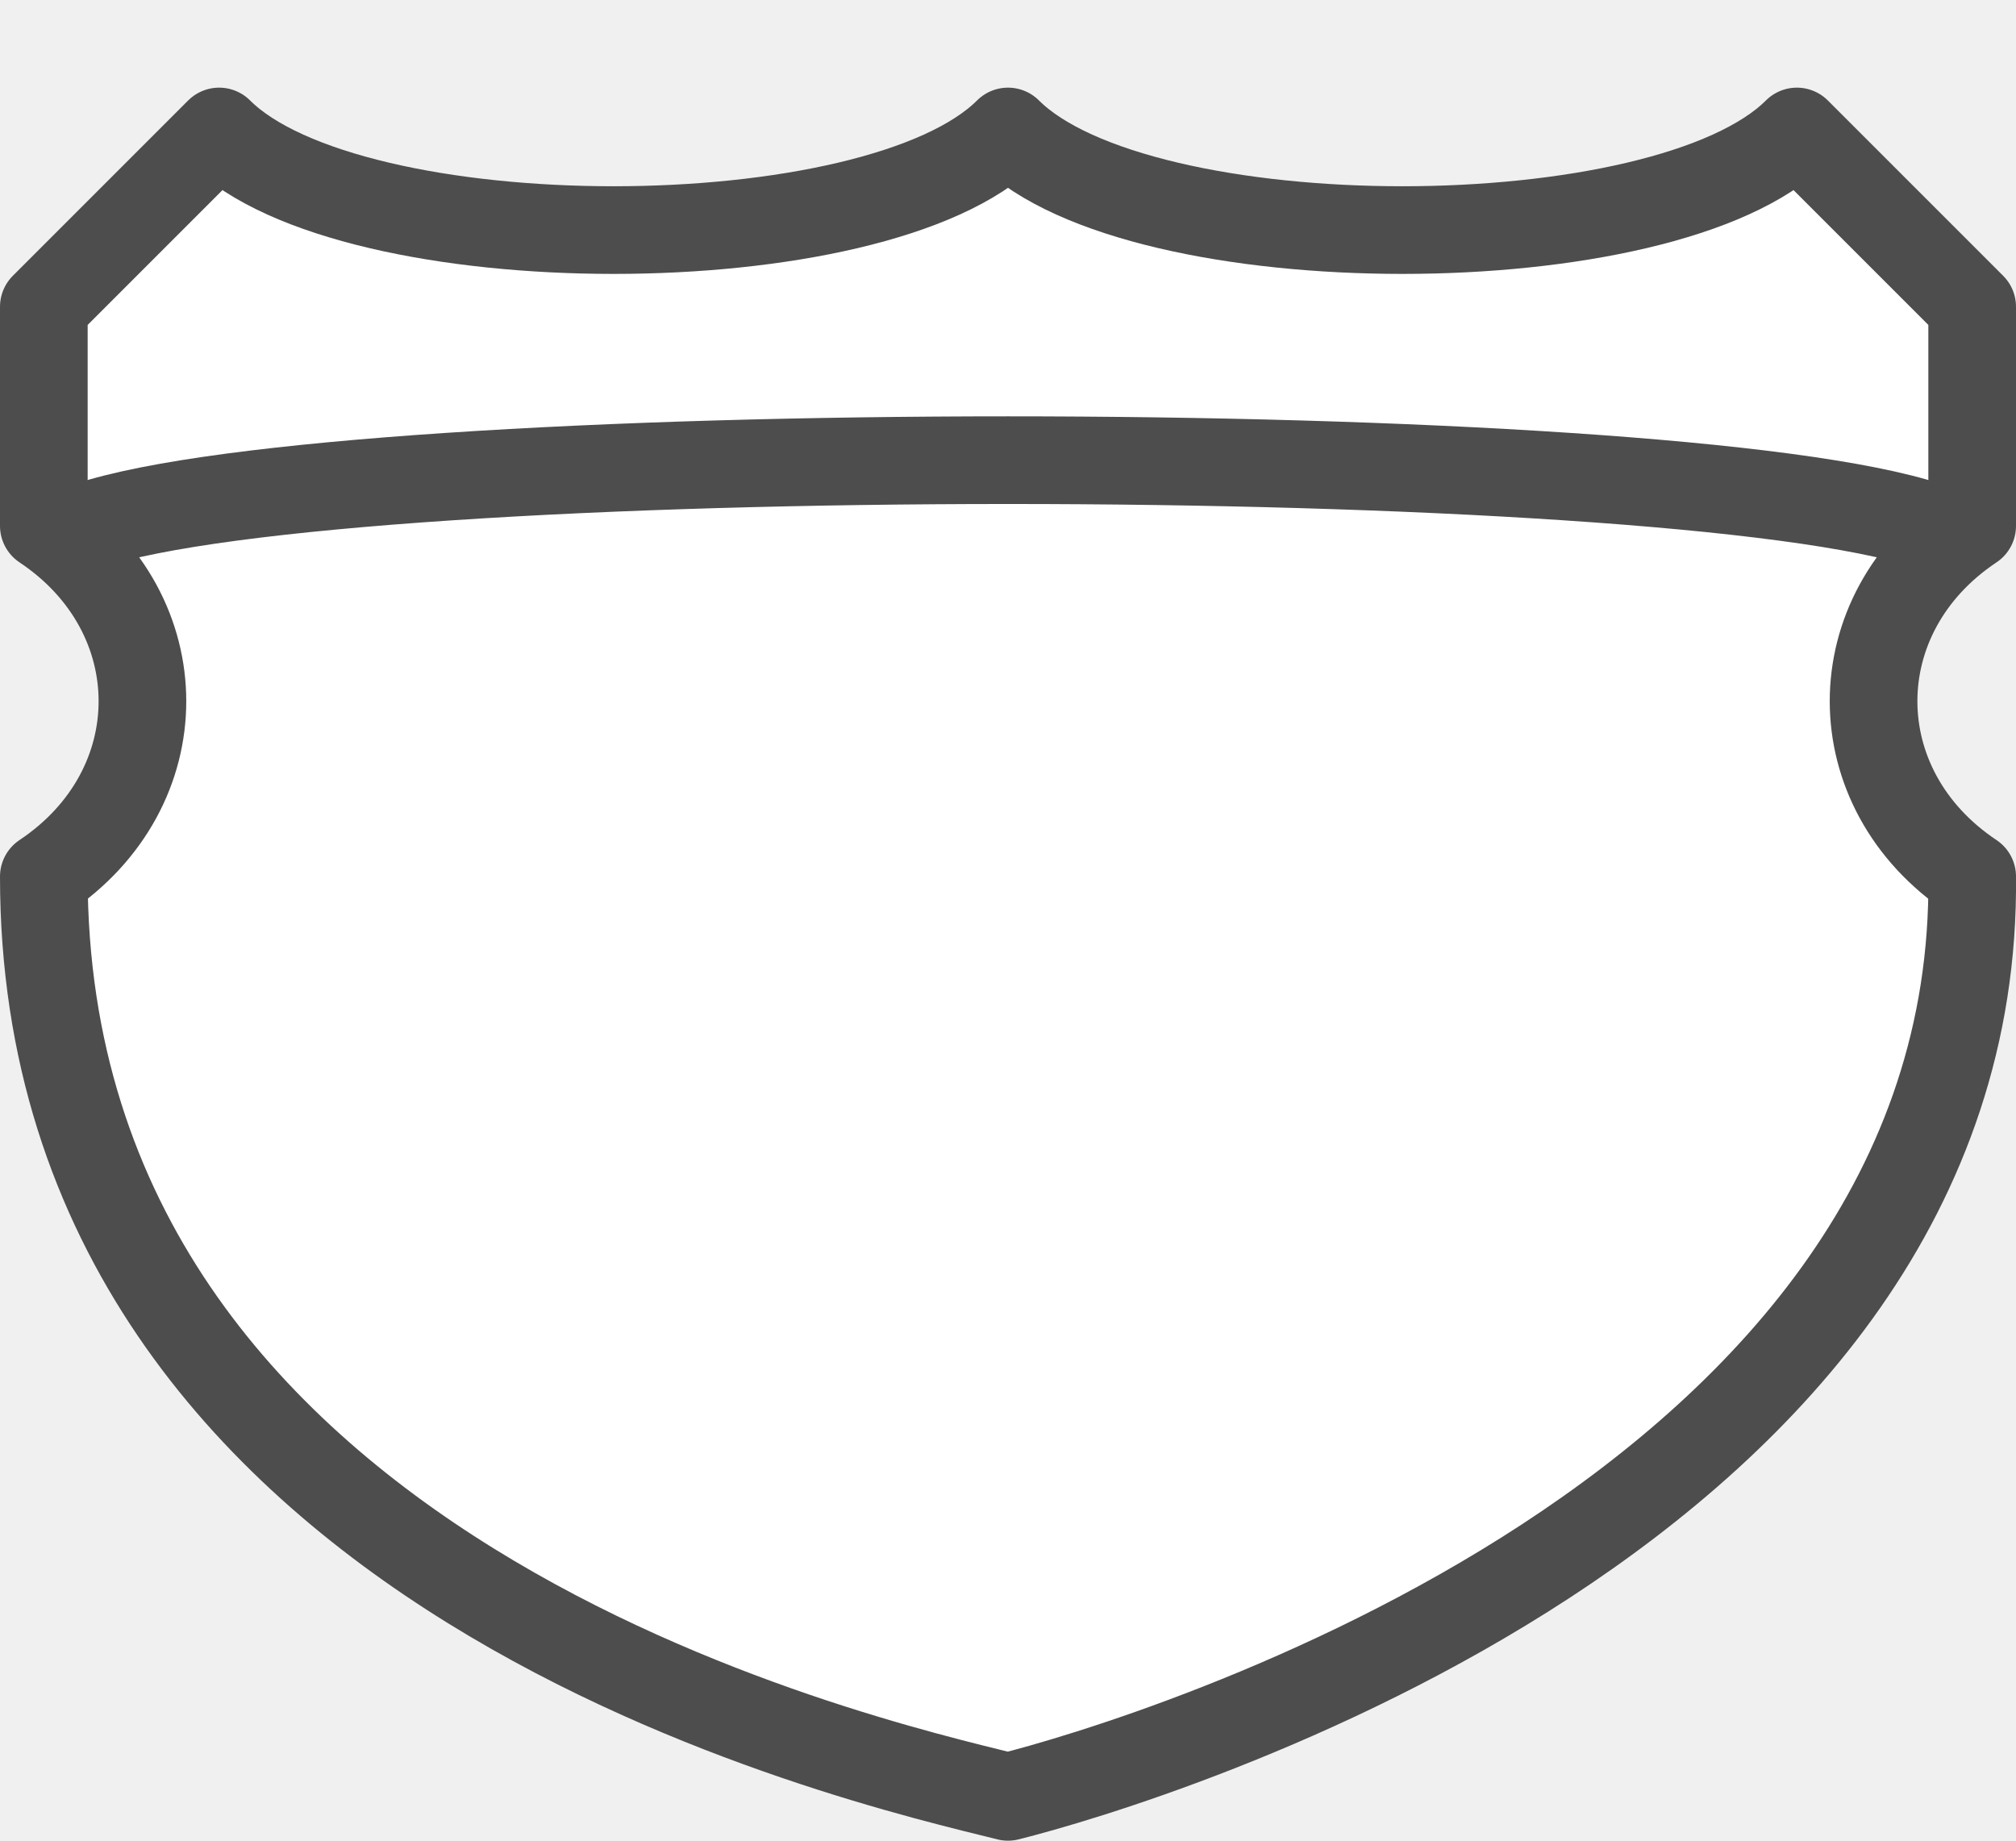
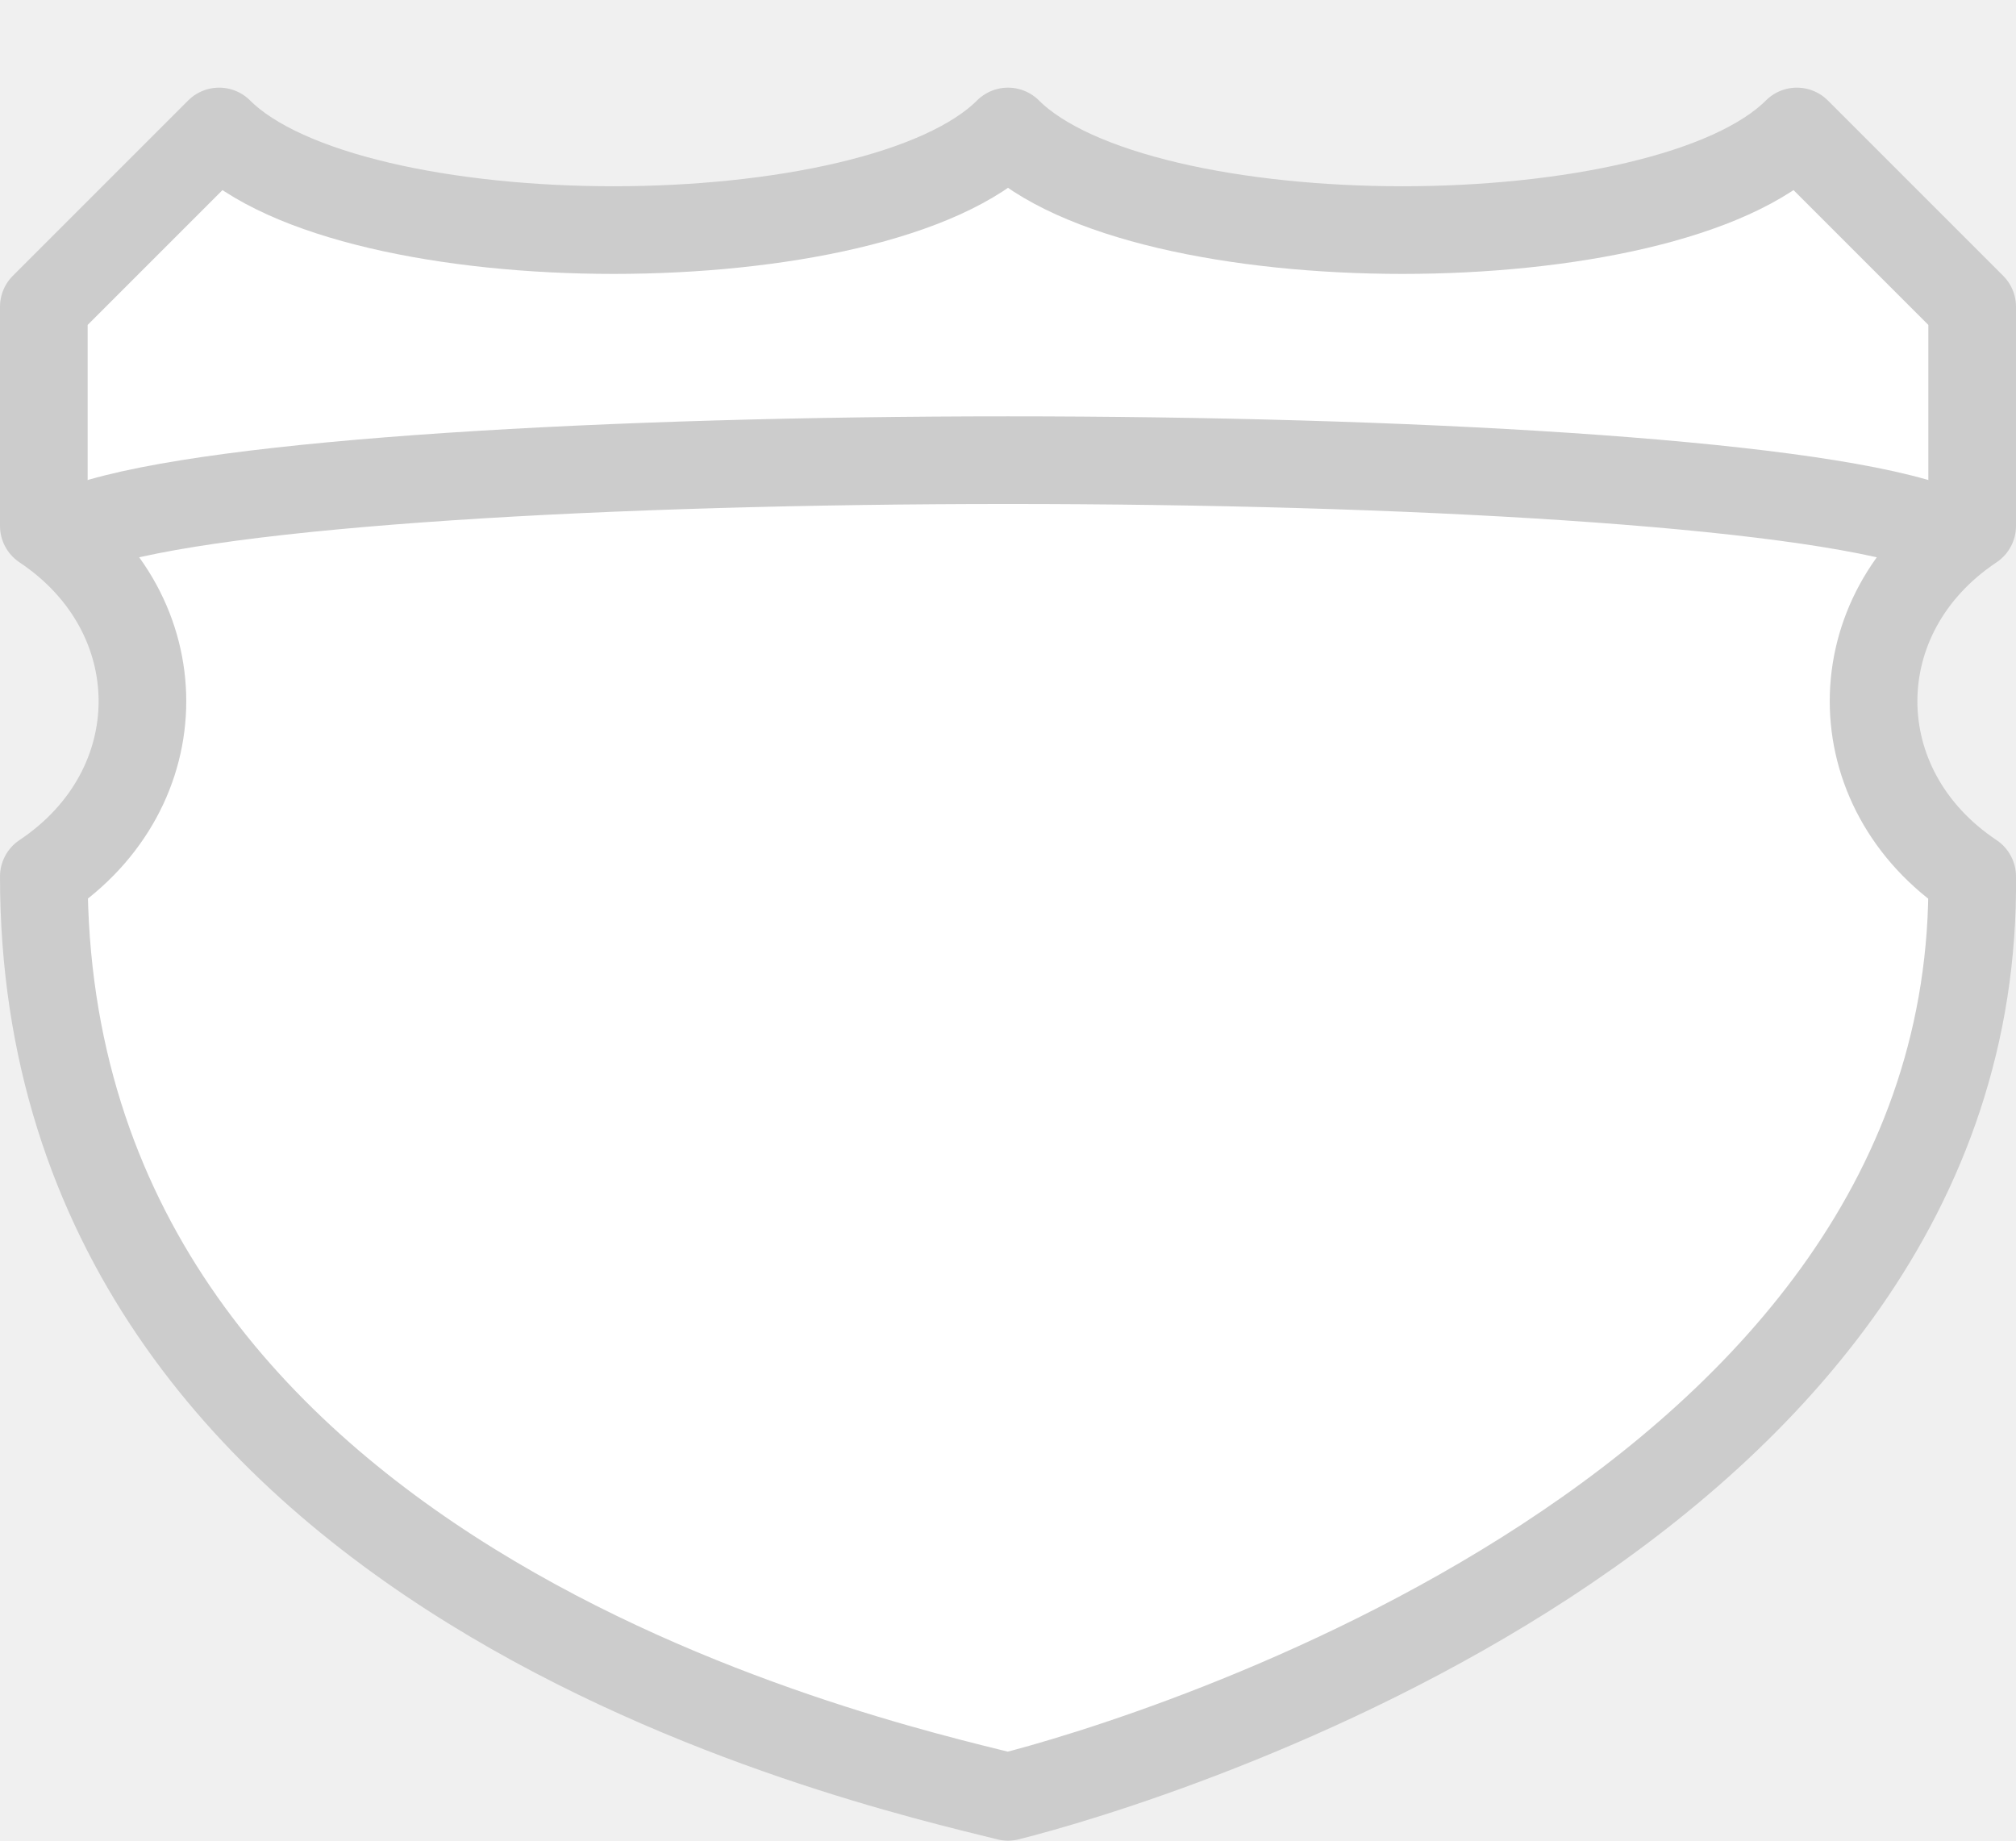
<svg xmlns="http://www.w3.org/2000/svg" width="23" height="21" viewBox="0 0 23 21" id="svg4845" version="1.1">
  <defs id="defs4847" />
  <g id="layer1" transform="translate(-1312,-1621.362)">
    <rect style="color:#000000;clip-rule:nonzero;display:inline;overflow:visible;visibility:visible;opacity:1;isolation:auto;mix-blend-mode:normal;color-interpolation:sRGB;color-interpolation-filters:linearRGB;solid-color:#000000;solid-opacity:1;fill:#e6e6e6;fill-opacity:0;fill-rule:evenodd;stroke:none;stroke-width:1;stroke-linecap:round;stroke-linejoin:round;stroke-miterlimit:4;stroke-dasharray:none;stroke-dashoffset:0;stroke-opacity:1;marker:none;color-rendering:auto;image-rendering:auto;shape-rendering:auto;text-rendering:auto;enable-background:accumulate" id="rect5549" width="23" height="21" x="1312" y="1621.362" />
-     <path style="color:#000000;display:inline;overflow:visible;visibility:visible;fill:#ffffff;fill-opacity:1;fill-rule:evenodd;stroke:#4d4d4d;stroke-width:1;stroke-linecap:round;stroke-linejoin:round;marker:none;enable-background:accumulate" id="path4616" d="m 1314.5,1622.862 -2,2 0,2.5 c 1.5,1 1.5,3 0,4 0,8 9.328,10.082 11,10.5 1.617,-0.404 11.078,-3.269 11,-10.5 -1.5,-1 -1.5,-3 0,-4 l 0,-2.5 -2,-2 c -1.5,1.5 -7.5,1.5 -9,0 -1.5,1.5 -7.5,1.5 -9,0 z" />
-     <path style="fill:none;fill-rule:evenodd;stroke:#4d4d4d;stroke-width:1px;stroke-linecap:round;stroke-linejoin:round;stroke-opacity:1" d="m 1313,1627.362 c 3,-1 18,-1 21,0" id="path5547" />
+     <path style="color:#000000;display:inline;overflow:visible;visibility:visible;fill:#ffffff;fill-opacity:1;fill-rule:evenodd;stroke:#CCCCCC;stroke-width:1;stroke-linecap:round;stroke-linejoin:round;marker:none;enable-background:accumulate" id="path4616" d="m 1314.5,1622.862 -2,2 0,2.5 c 1.5,1 1.5,3 0,4 0,8 9.328,10.082 11,10.5 1.617,-0.404 11.078,-3.269 11,-10.5 -1.5,-1 -1.5,-3 0,-4 l 0,-2.5 -2,-2 c -1.5,1.5 -7.5,1.5 -9,0 -1.5,1.5 -7.5,1.5 -9,0 z" />
+     <path style="fill:none;fill-rule:evenodd;stroke:#CCCCCC;stroke-width:1px;stroke-linecap:round;stroke-linejoin:round;stroke-opacity:1" d="m 1313,1627.362 c 3,-1 18,-1 21,0" id="path5547" />
  </g>
</svg>
